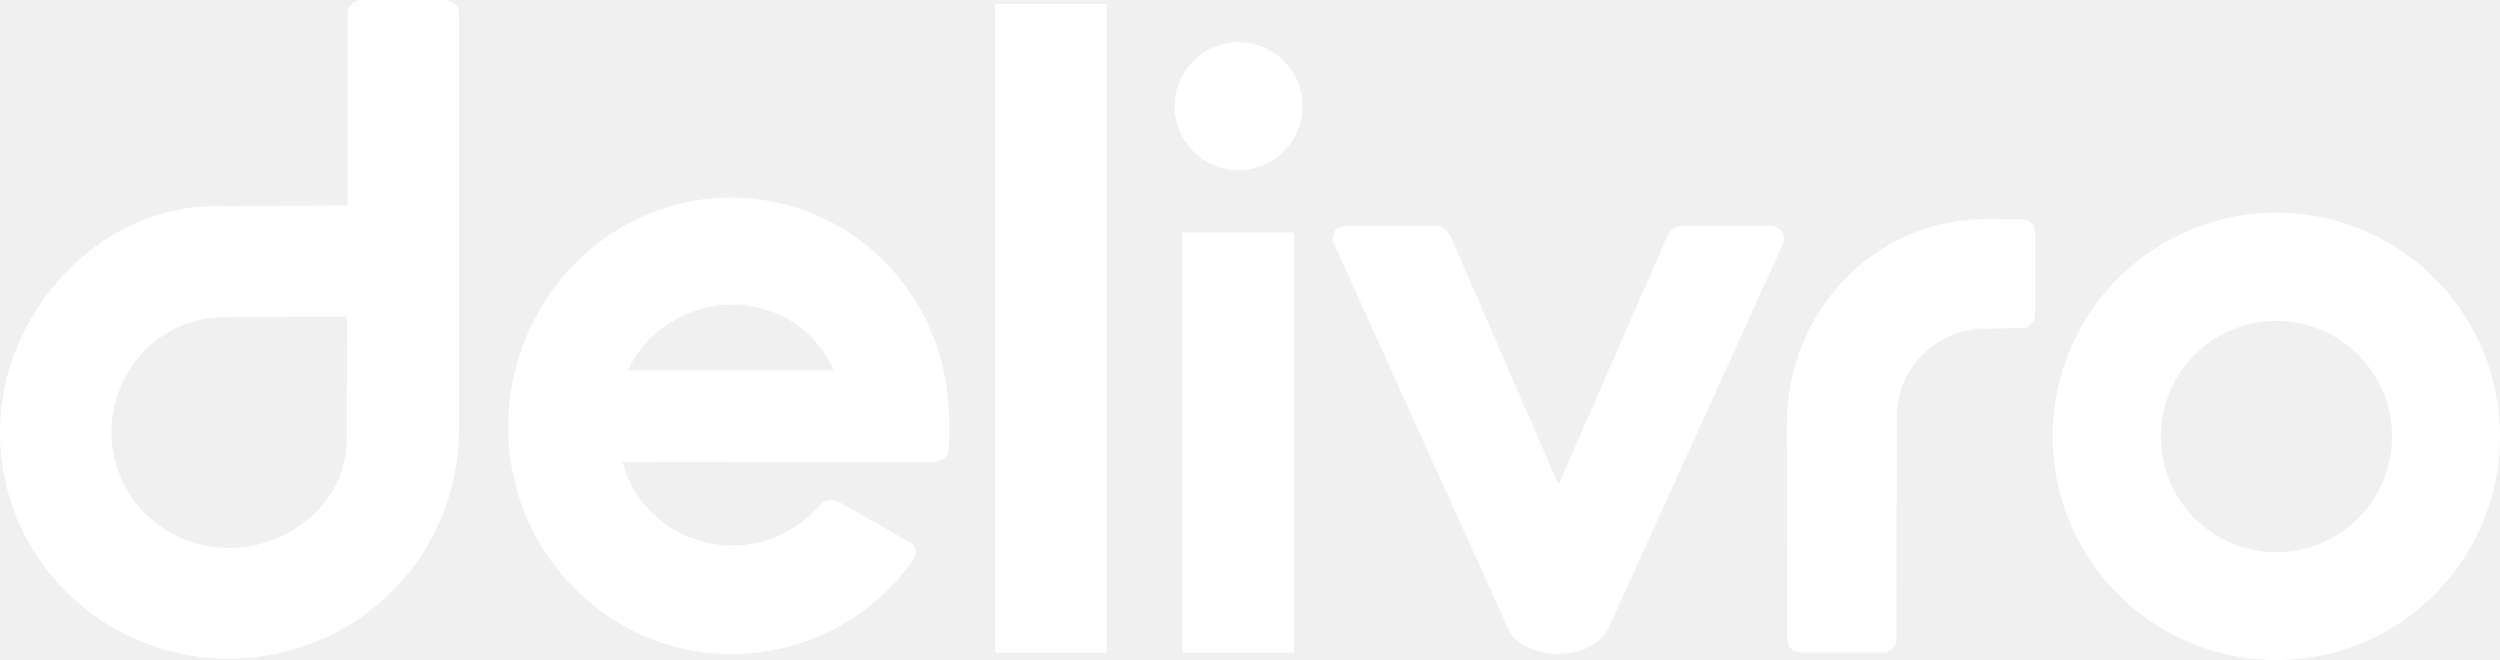
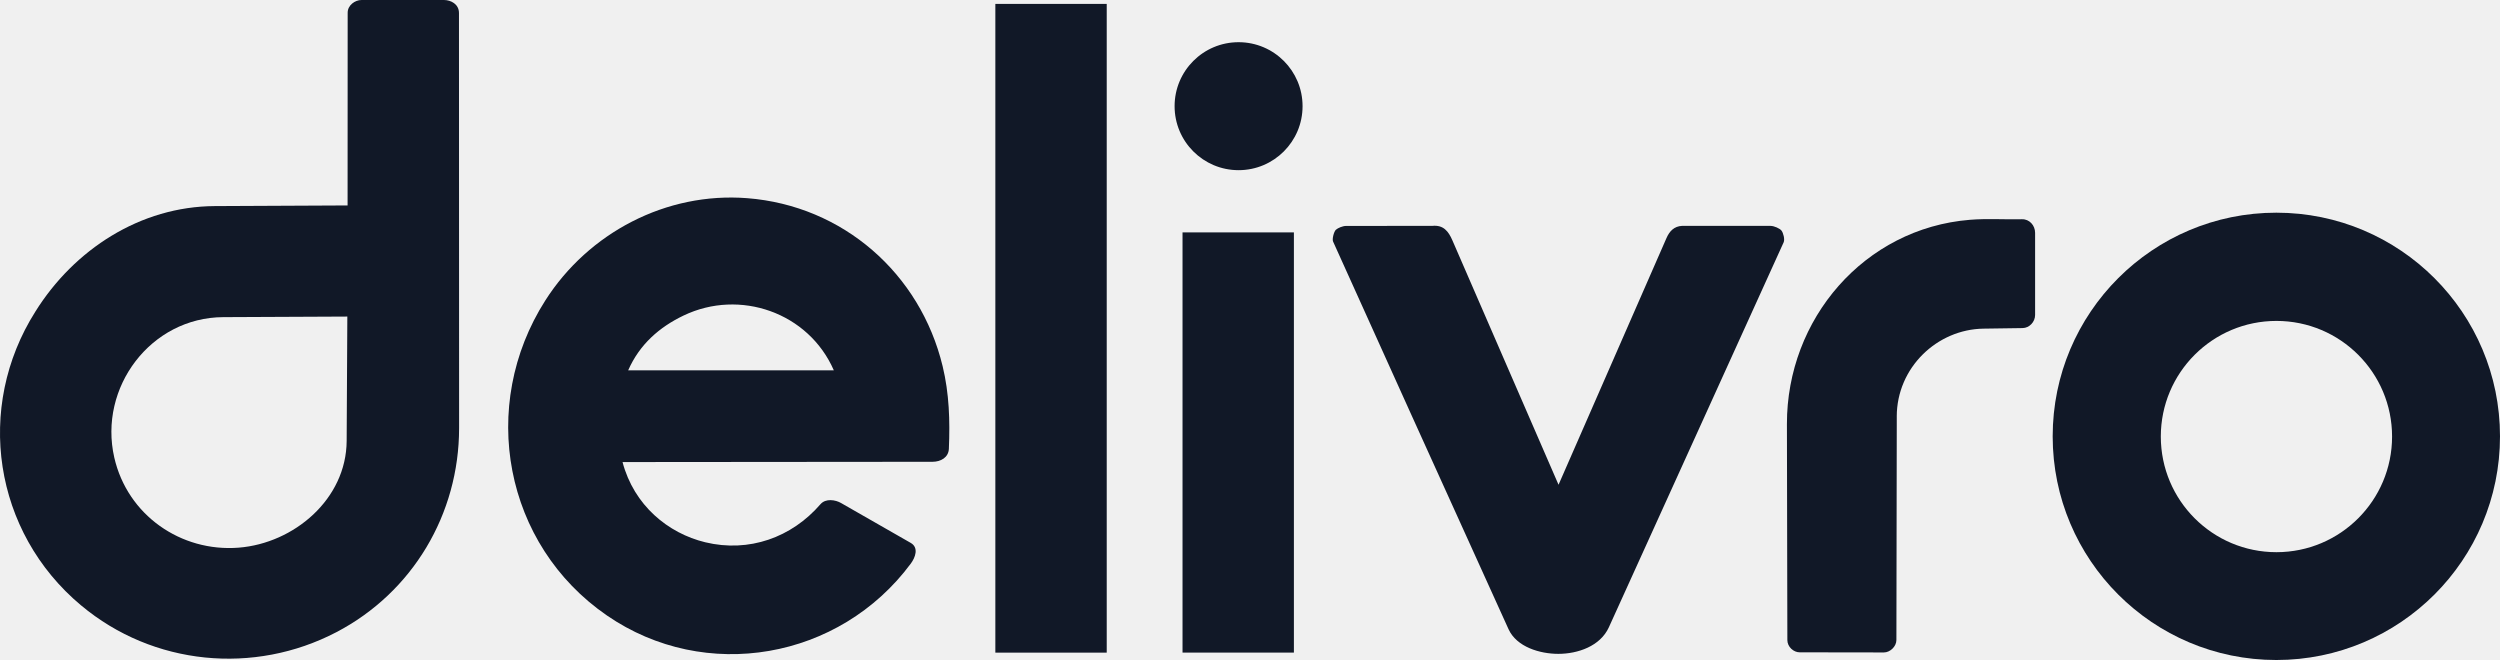
<svg xmlns="http://www.w3.org/2000/svg" id="Layer_2" data-name="Layer 2" viewBox="0 0 1190.86 314.38">
  <defs>
    <style>
      .cls-1 {
-         fill: #fff;
+         fill: #111827;
      }
    </style>
  </defs>
  <g id="Layer_1-2" data-name="Layer 1">
    <g>
      <path class="cls-1" d="M38.63,288.39C-3.18,253.41-12.01,194.05,16.84,148.44c18.47-29.58,49.98-50.09,85.46-50.27l63.27-.31.04-91.83c0-3.52,3.49-6.03,6.6-6.03h39.25c3.29,0,7.17,1.93,7.17,6.23l.06,197.65c.01,41.06-22.2,78.3-58.43,97.24-39.21,20.49-87.33,15.94-121.61-12.73ZM165.46,150.79l-59.13.28c-34.48.16-59.54,33.45-51.89,66.9,6.27,27.4,31.74,45.09,59.31,42.9,26.29-2.1,51.22-23.09,51.38-50.84l.32-59.24Z" />
      <path class="cls-1" d="M390.82,240.19c2.51-2.91,7.15-2.1,9.77-.6l33.22,19.01c3.99,2.28,2.15,7.02.07,9.83-33.93,45.76-97.9,57-144.76,24.76-48.99-33.7-61.37-99.91-29.35-150.09,20.56-32.23,57.58-51.72,96.17-48.7,45.6,3.57,82.41,35.84,93.08,80.05,3.15,13.05,3.53,25.95,2.97,39.32-.17,4.15-3.89,6.2-7.78,6.2l-147.67.13c5.43,20.61,21.71,33.94,39.41,38.21,20.78,5.02,41.15-2.25,54.87-18.13ZM397.18,176.39c-12.04-27.58-44.83-38.9-71.54-26.1-11.52,5.52-20.96,13.71-26.41,26.11h97.96Z" />
      <path class="cls-1" d="M1190.86,207.85c0,58.84-47.7,106.54-106.54,106.54s-106.54-47.7-106.54-106.54,47.7-106.54,106.54-106.54,106.54,47.7,106.54,106.54ZM1139.45,207.95c0-30.42-24.66-55.08-55.08-55.08s-55.08,24.66-55.08,55.08,24.66,55.08,55.08,55.08,55.08-24.66,55.08-55.08Z" />
      <path class="cls-1" d="M843.46,107.61c1.6,0,4.38,1.2,5.18,2.28s1.65,4.09.98,5.56l-83.24,183.34c-4.09,9.01-14.8,12.67-24.09,12.67-8.68,0-19.85-3.22-23.72-11.77l-46.22-101.96-37.35-82.68c-.53-1.17.4-4.74,1.34-5.6s3.26-1.83,4.87-1.83l41.07-.03c5.24-.52,7.66,2.53,9.54,6.86l50.58,116.46,51.41-117.49c1.49-3.41,3.72-5.63,7.43-5.83h42.21Z" />
      <rect class="cls-1" x="346.18" y="129.86" width="309.02" height="53.05" transform="translate(344.27 657.06) rotate(-90)" />
      <path class="cls-1" d="M903.52,198.38l-.18,106.47c0,3.14-3.05,5.95-5.96,5.94l-40.13-.06c-2.9,0-5.84-2.6-5.85-5.8l-.21-102.89c-.1-50.12,36.85-93.25,87.15-97.34,8.41-.68,16.39-.08,24.83-.27,3.54-.08,6.24,2.93,6.24,6.5v39.1c0,3.33-2.74,6.21-5.99,6.25l-18.61.27c-22.09.32-41.26,18.51-41.3,41.83Z" />
      <rect class="cls-1" x="563.29" y="110.7" width="53.05" height="200.16" />
      <circle class="cls-1" cx="589.99" cy="50.58" r="30.48" />
    </g>
  </g>
</svg>
